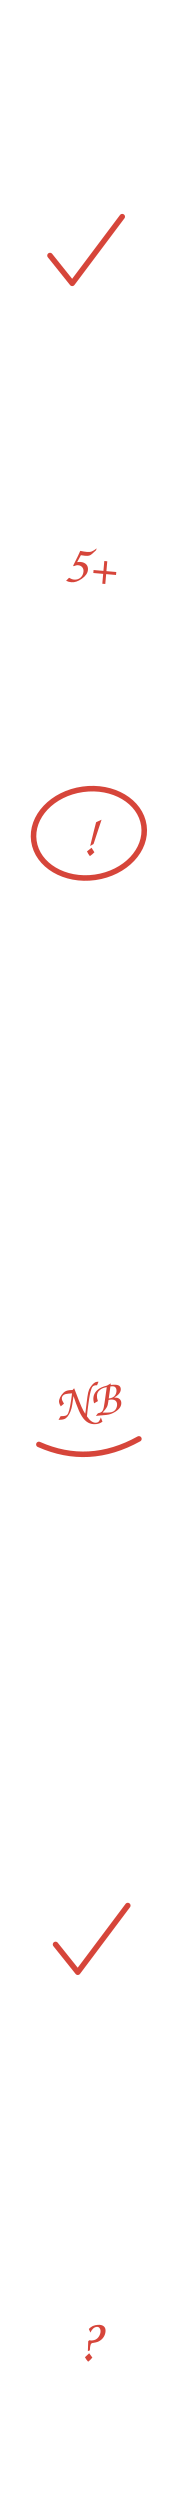
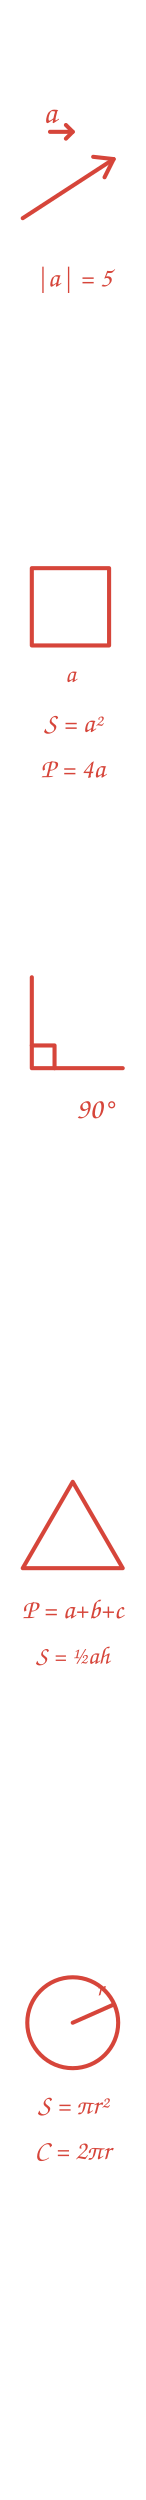
- <svg xmlns="http://www.w3.org/2000/svg" width="64" height="900" viewBox="0 0 64 900">
-   <g fill="none" stroke="#d6453a" stroke-width="2" stroke-linecap="round" stroke-linejoin="round">
-     <path d="M18 92 l8 10 l18 -24" />
-     <ellipse cx="32" cy="300" rx="20" ry="16" transform="rotate(-8 32 300)" />
-     <path d="M14 520 q18 8 36 -2" />
-     <path d="M20 700 l8 10 l18 -24" />
+ <svg xmlns="http://www.w3.org/2000/svg" width="64" height="1100" viewBox="0 0 64 1100">
+   <g fill="none" stroke="#d6453a" stroke-width="1.8" stroke-linecap="round" stroke-linejoin="round">
+     <path d="M10 96 L50 70" />
+     <path d="M41 69 L50 70 L46 78" />
+     <path d="M22 58 h10" />
+     <path d="M29 55 l3 3 l-3 3" />
+     <rect x="14" y="250" width="34" height="34" />
+     <path d="M14 470 V430 M14 470 H54" />
+     <path d="M14 460 h10 v10" />
+     <path d="M10 690 L32 652 L54 690 Z" />
+     <circle cx="32" cy="890" r="20" />
+     <path d="M32 890 L50 882" />
  </g>
  <g fill="#d6453a" font-family="'Segoe Print','Bradley Hand','Comic Sans MS',cursive" text-anchor="middle">
-     <text x="32" y="308" font-size="22">!</text>
-     <text x="32" y="510" font-size="18" transform="rotate(-6 32 510)">NB</text>
-     <text x="32" y="210" font-size="20" transform="rotate(5 32 210)">5+</text>
-     <text x="32" y="850" font-size="22" transform="rotate(-4 32 850)">?</text>
+     <text x="22" y="54" font-size="14">a</text>
+     <text x="32" y="126" font-size="12">|a| = 5</text>
+     <text x="31" y="300" font-size="11">a</text>
+     <text x="32" y="322" font-size="12">S = a²</text>
+     <text x="32" y="342" font-size="12">P = 4a</text>
+     <text x="42" y="492" font-size="13">90°</text>
+     <text x="32" y="712" font-size="12">P = a+b+c</text>
+     <text x="32" y="732" font-size="11">S = ½ah</text>
+     <text x="44" y="878" font-size="10">r</text>
+     <text x="32" y="930" font-size="12">S = πr²</text>
+     <text x="32" y="950" font-size="12">C = 2πr</text>
  </g>
</svg>
